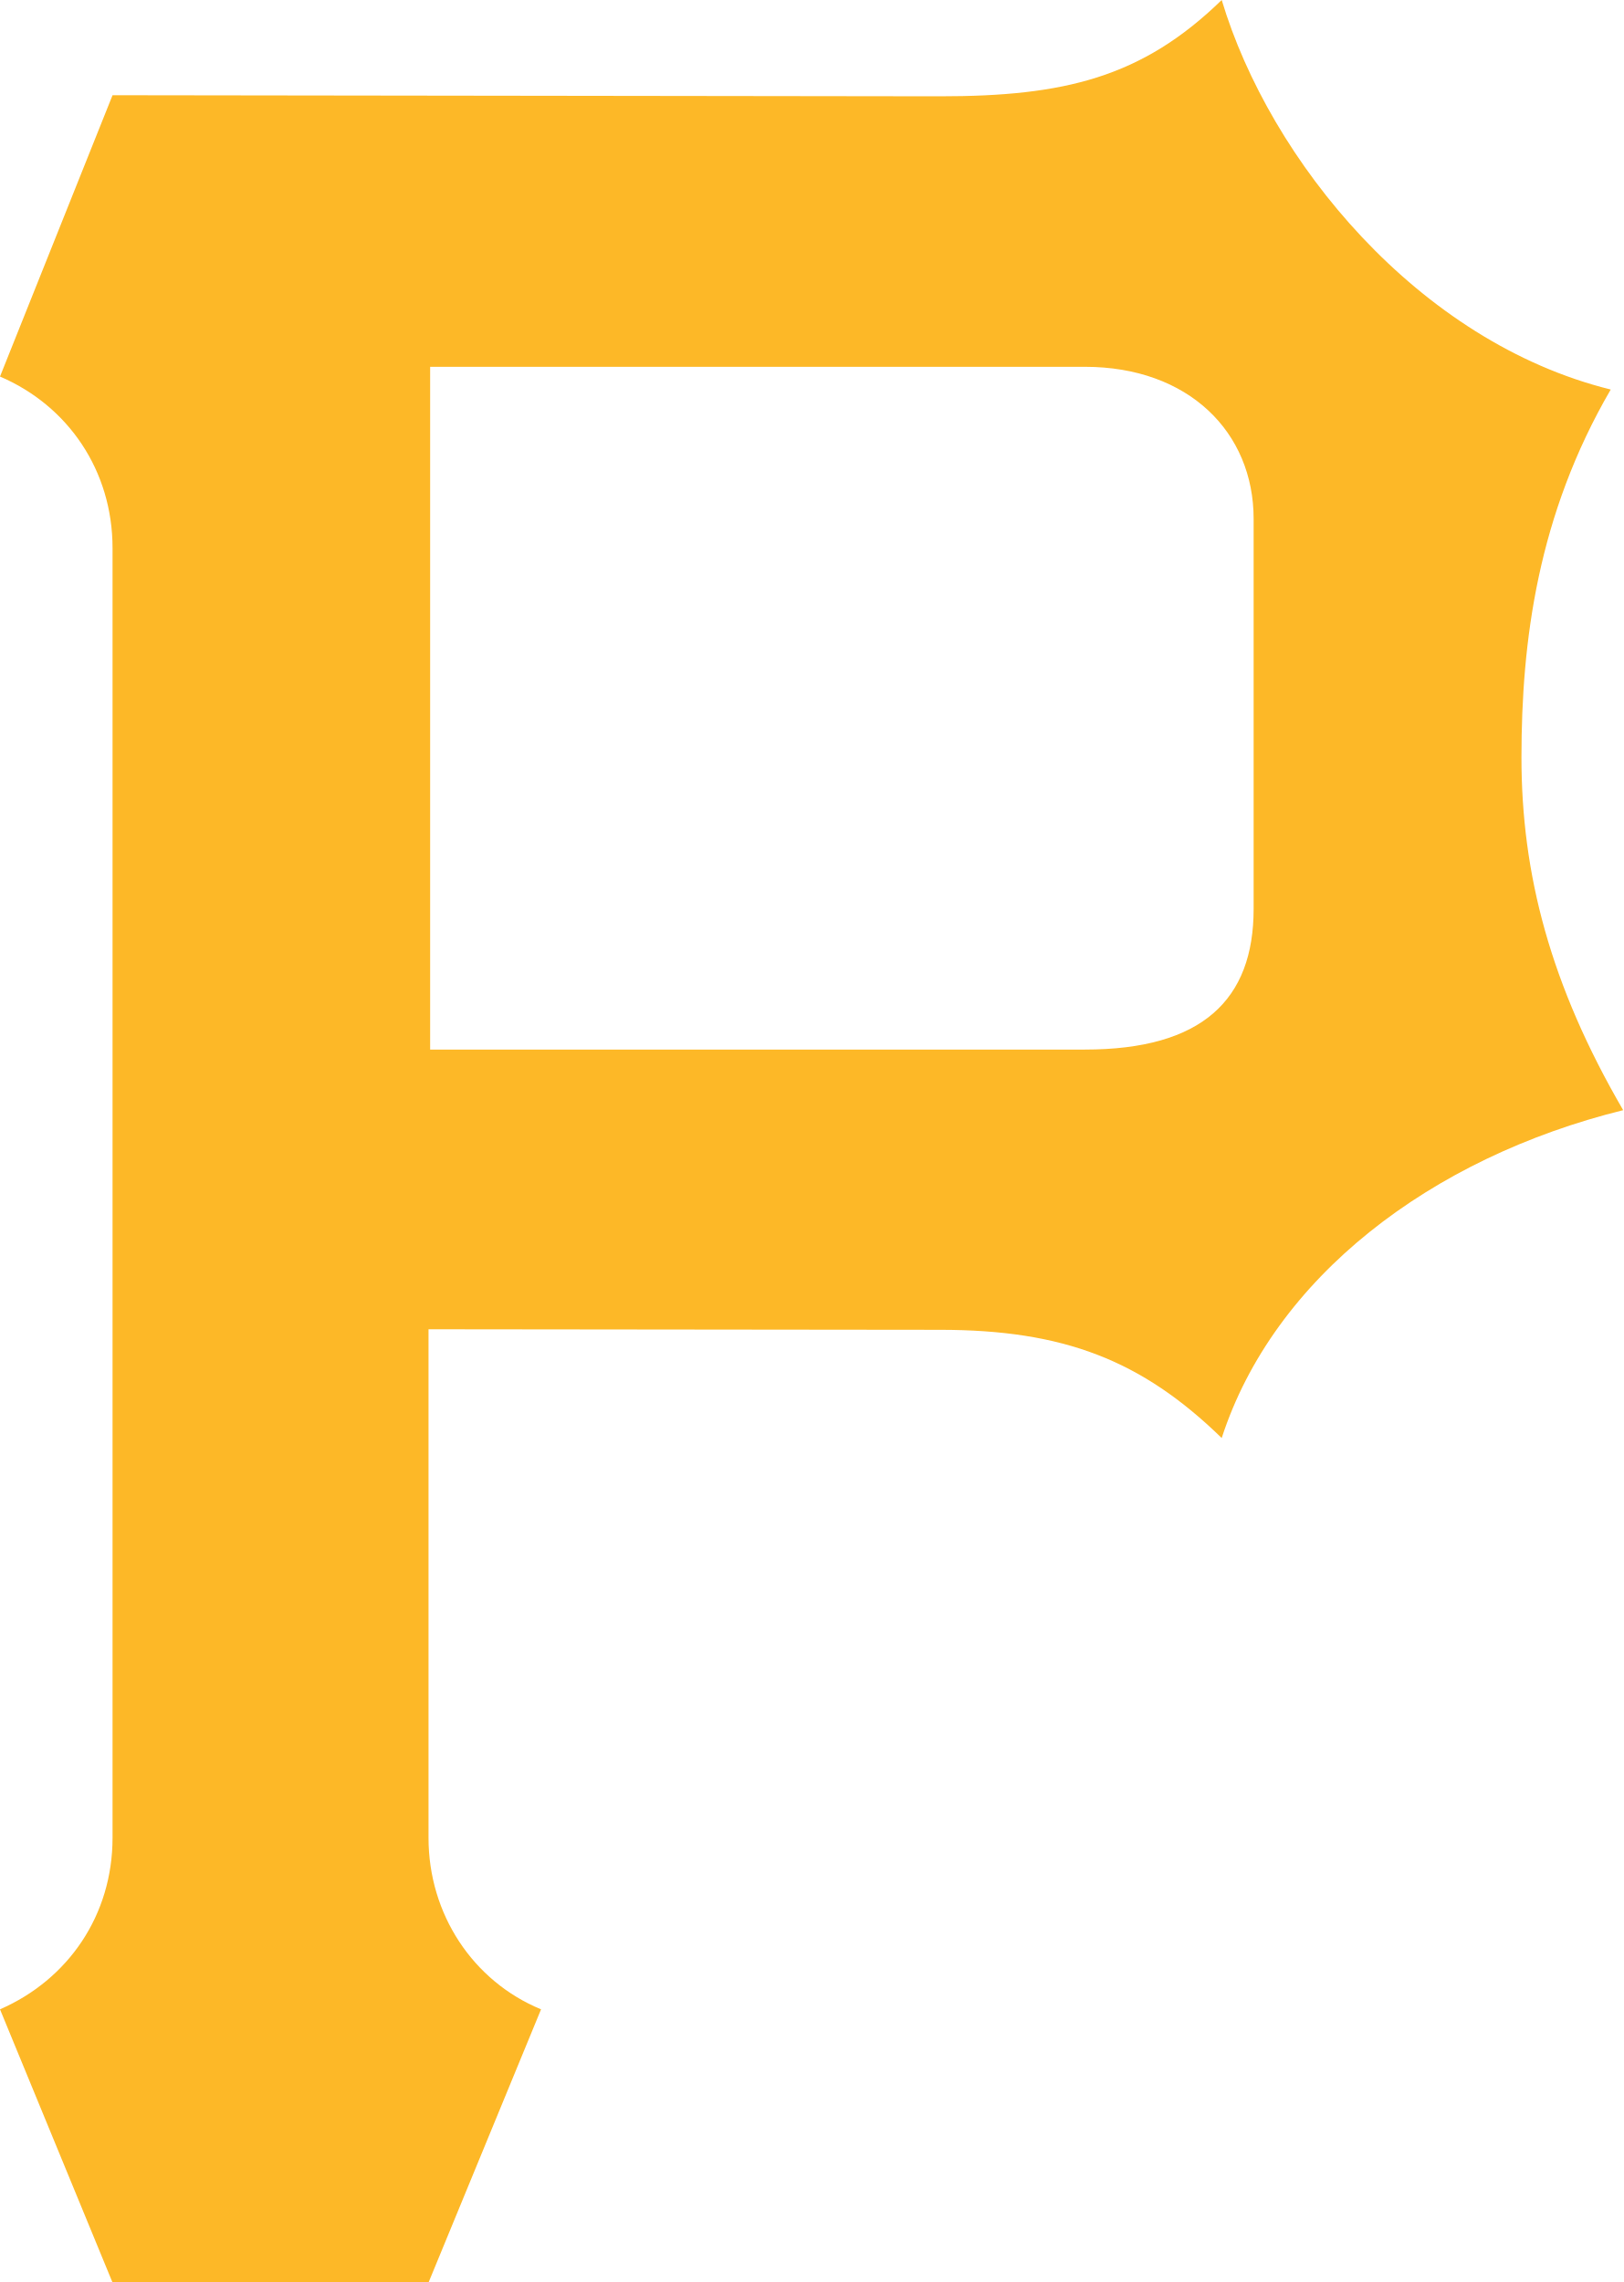
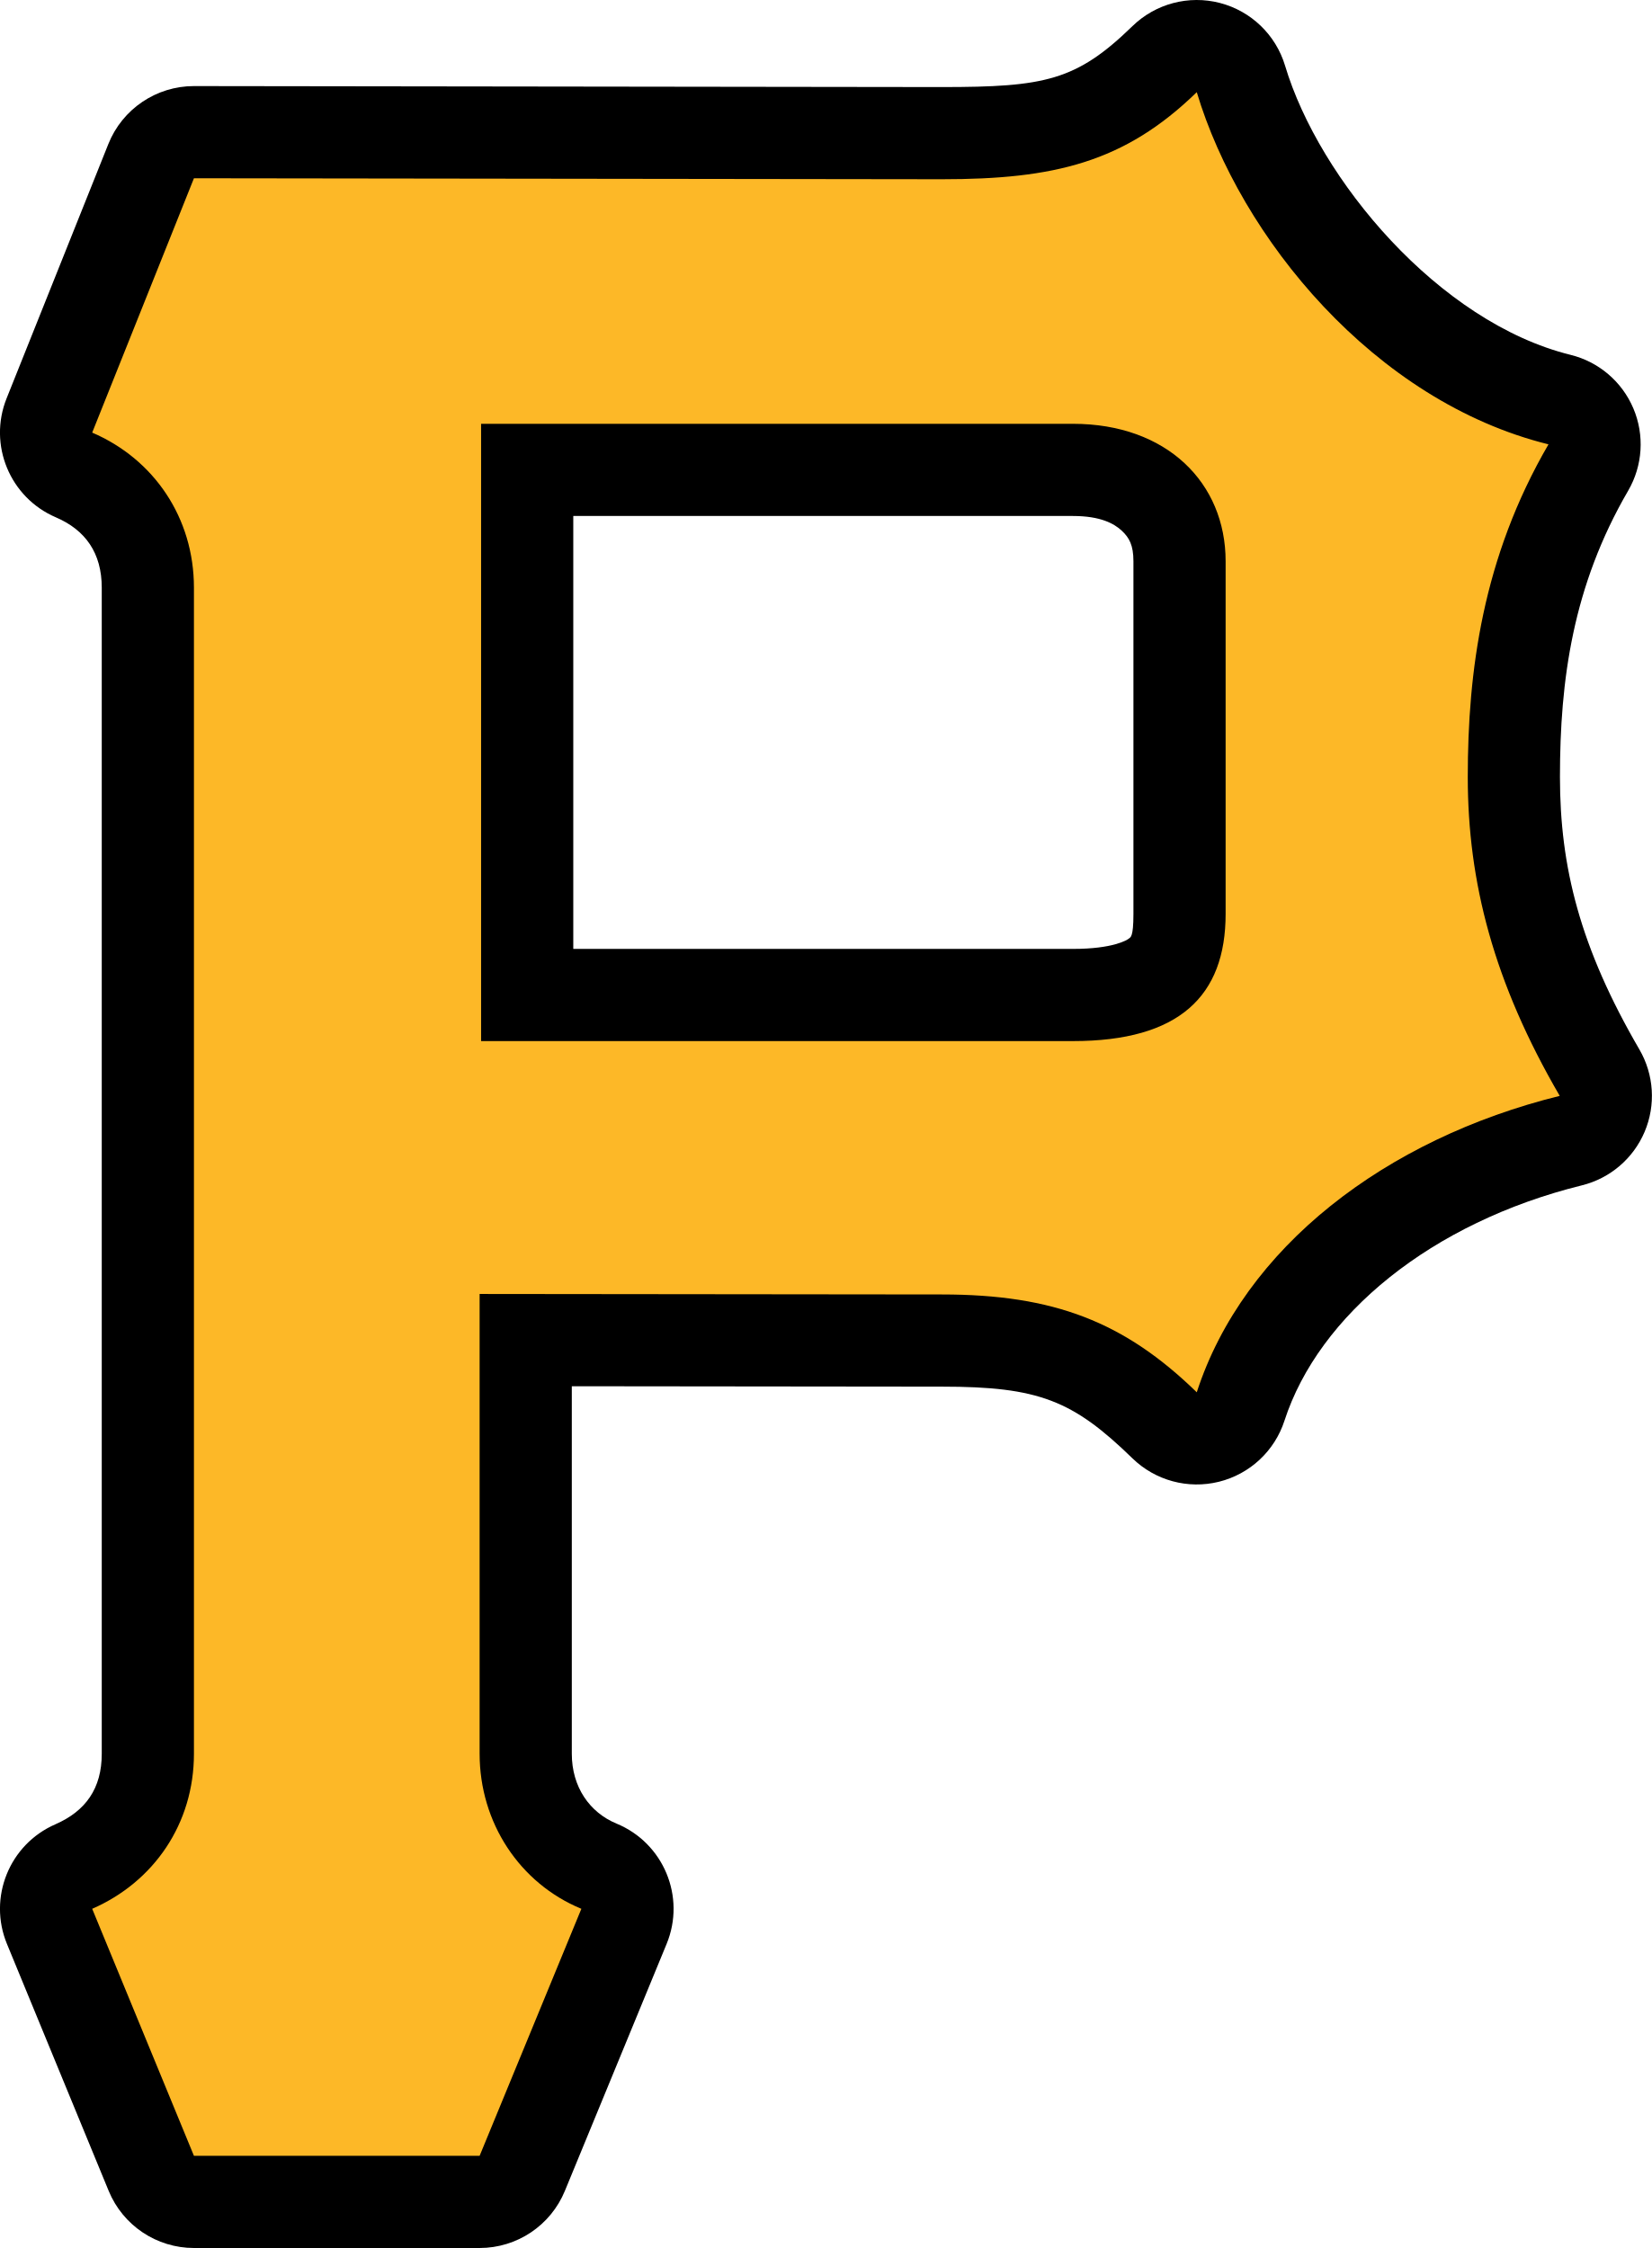
- <svg xmlns="http://www.w3.org/2000/svg" version="1.1" id="svg2" x="0px" y="0px" width="300px" height="421.8px" viewBox="0 0 300 421.8" style="enable-background:new 0 0 300 421.8;" xml:space="preserve">
-   <style type="text/css">
+ <svg xmlns="http://www.w3.org/2000/svg" version="1.1" id="svg2" x="0px" y="0px" width="337.691" height="459.591" viewBox="0 0 337.691 459.591" xml:space="preserve">
+   <defs id="defs1" />
+   <style type="text/css" id="style1">
	.st0{fill:#FDB827;}
</style>
-   <g>
-     <path id="path14" class="st0" d="M281.2,140c0-21.5,3-44.8,16.5-68c-35.6-8.8-63-42.3-71.9-72c-14.8,14.4-29.2,17.8-52.1,17.8   L20.8,17.6L0,69.6C12.6,75,20.8,87,20.8,101.3v238.4c0,14.3-8.2,26.2-20.8,31.7l20.8,50.5h58.4l20.8-50.5   c-12.6-5.2-20.8-17.6-20.8-31.7v-94l94.5,0.1c22.9,0,37.3,5.6,52.1,20c9.6-29.6,38.6-51.8,74.2-60.6   C286.5,182,281.2,161.5,281.2,140 M200.5,194h-121V67.8h121c19.2,0,31.2,12.1,31.2,28.1V168C231.7,184.8,222.2,194,200.5,194" />
+   <g id="g2" style="fill:#000000" transform="translate(18.84586,18.84487)">
+     <path id="path1" style="fill:#000000" class="st0" d="m 230.535,-18.24 a 18.847,18.847 0 0 0 -17.877,4.732 C 201.18,-2.34 194.735,-1.046 173.725,-1.045 L 20.826,-1.246 A 18.847,18.847 0 0 0 3.303,10.6 l -20.801,52 a 18.847,18.847 0 0 0 10.074,24.322 c 6.029,2.584 9.379,7.284 9.379,14.379 v 238.398 c 0,7.095 -3.282,11.718 -9.494,14.43 a 18.847,18.847 0 0 0 -9.887,24.449 l 20.801,50.5 a 18.847,18.847 0 0 0 17.426,11.668 H 79.199 A 18.847,18.847 0 0 0 96.625,429.078 l 20.801,-50.5 a 18.847,18.847 0 0 0 -10.236,-24.598 c -5.499,-2.269 -9.145,-7.488 -9.145,-14.281 v -75.135 l 75.635,0.082 a 18.847,18.847 0 0 0 0.019,0 c 19.828,0 26.788,2.82 38.959,14.662 a 18.847,18.847 0 0 0 31.068,-7.693 c 7.017,-21.637 30.049,-40.521 60.795,-48.121 A 18.847,18.847 0 0 0 316.289,195.721 C 304.138,174.838 300.045,158.402 300.045,140 c 0,-19.747 2.592,-39.013 13.943,-58.521 A 18.847,18.847 0 0 0 302.221,53.705 C 275.25,47.038 250.819,17.835 243.854,-5.41 A 18.847,18.847 0 0 0 230.535,-18.24 Z M 98.346,86.646 H 200.5 c 5.641,0 8.425,1.571 9.961,3 1.536,1.429 2.393,2.965 2.393,6.254 V 168 c 0,4.848 -0.609,4.756 -0.945,5.047 -0.336,0.291 -3.221,2.107 -11.408,2.107 H 98.346 Z" />
+   </g>
+   <g id="g1" transform="translate(18.84586,18.84487)">
+     <path id="path14" class="st0" d="m 281.2,140 c 0,-21.5 3,-44.8 16.5,-68 C 262.1,63.2 234.7,29.7 225.8,0 211,14.4 196.6,17.8 173.7,17.8 L 20.8,17.6 0,69.6 C 12.6,75 20.8,87 20.8,101.3 v 238.4 c 0,14.3 -8.2,26.2 -20.8,31.7 l 20.8,50.5 H 79.2 L 100,371.4 C 87.4,366.2 79.2,353.8 79.2,339.7 v -94 l 94.5,0.1 c 22.9,0 37.3,5.6 52.1,20 C 235.4,236.2 264.4,214 300,205.2 286.5,182 281.2,161.5 281.2,140 m -80.7,54 H 79.5 V 67.8 h 121 c 19.2,0 31.2,12.1 31.2,28.1 V 168 c 0,16.8 -9.5,26 -31.2,26" />
  </g>
</svg>
